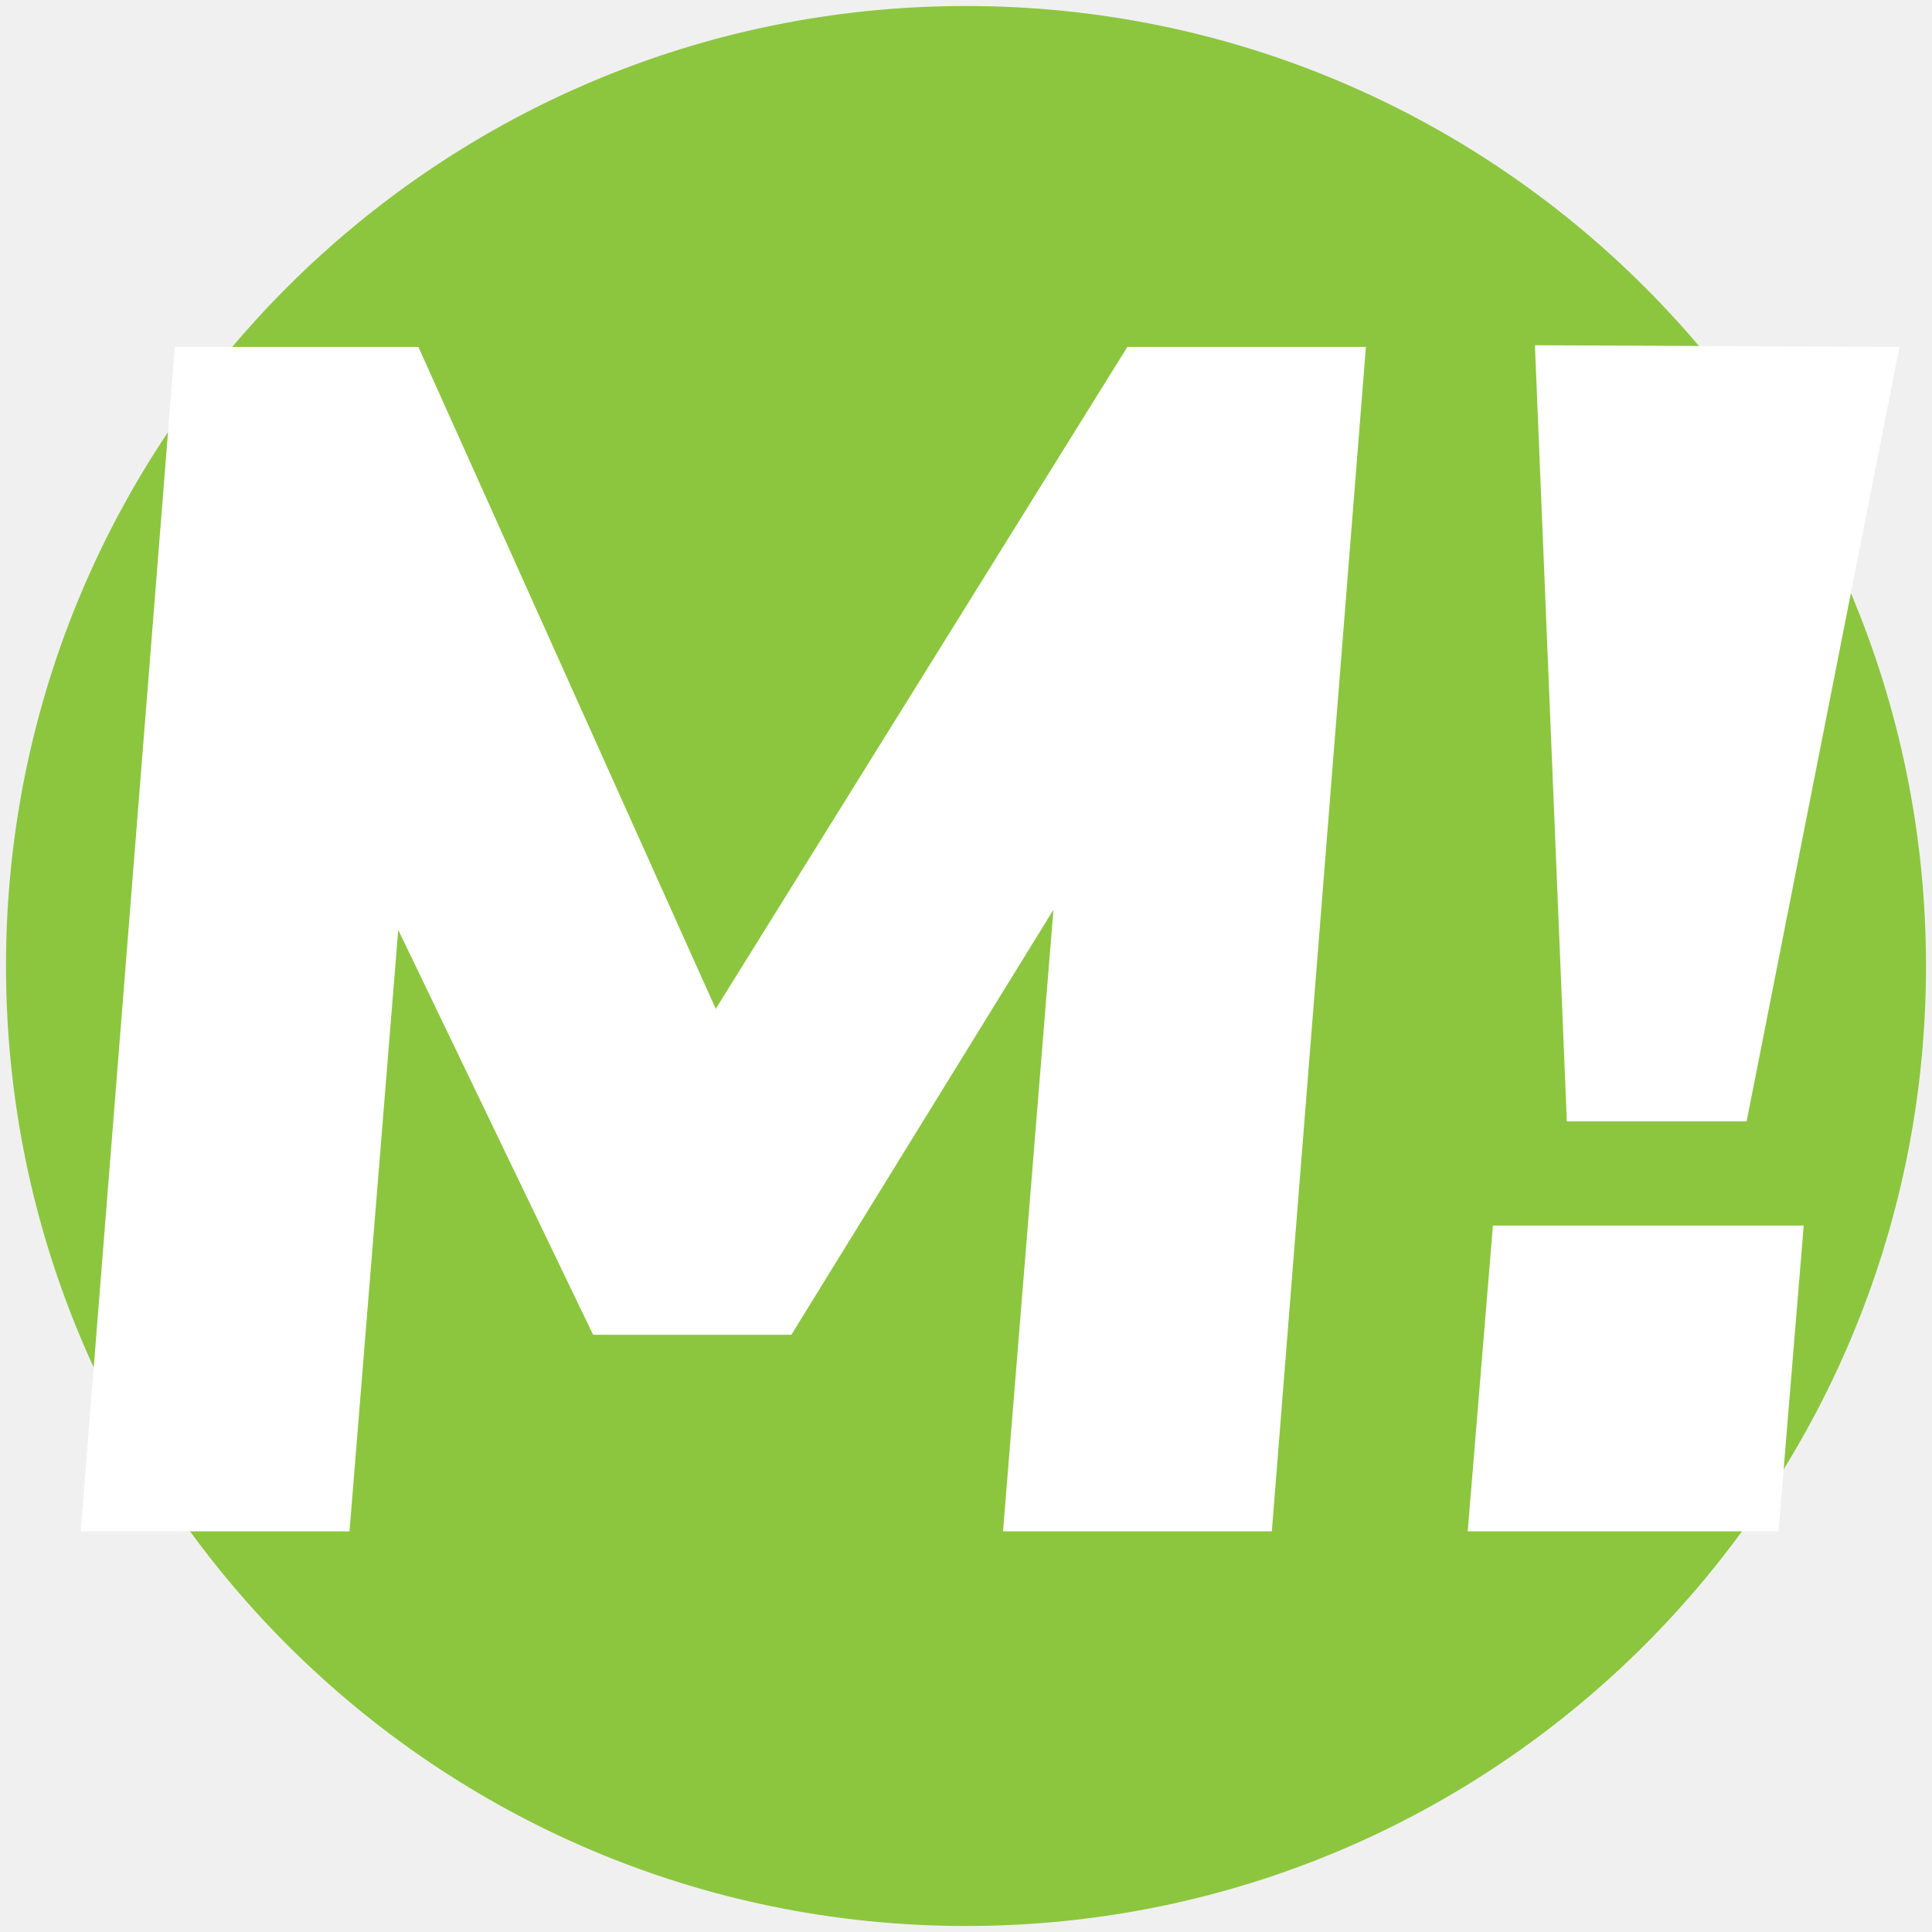
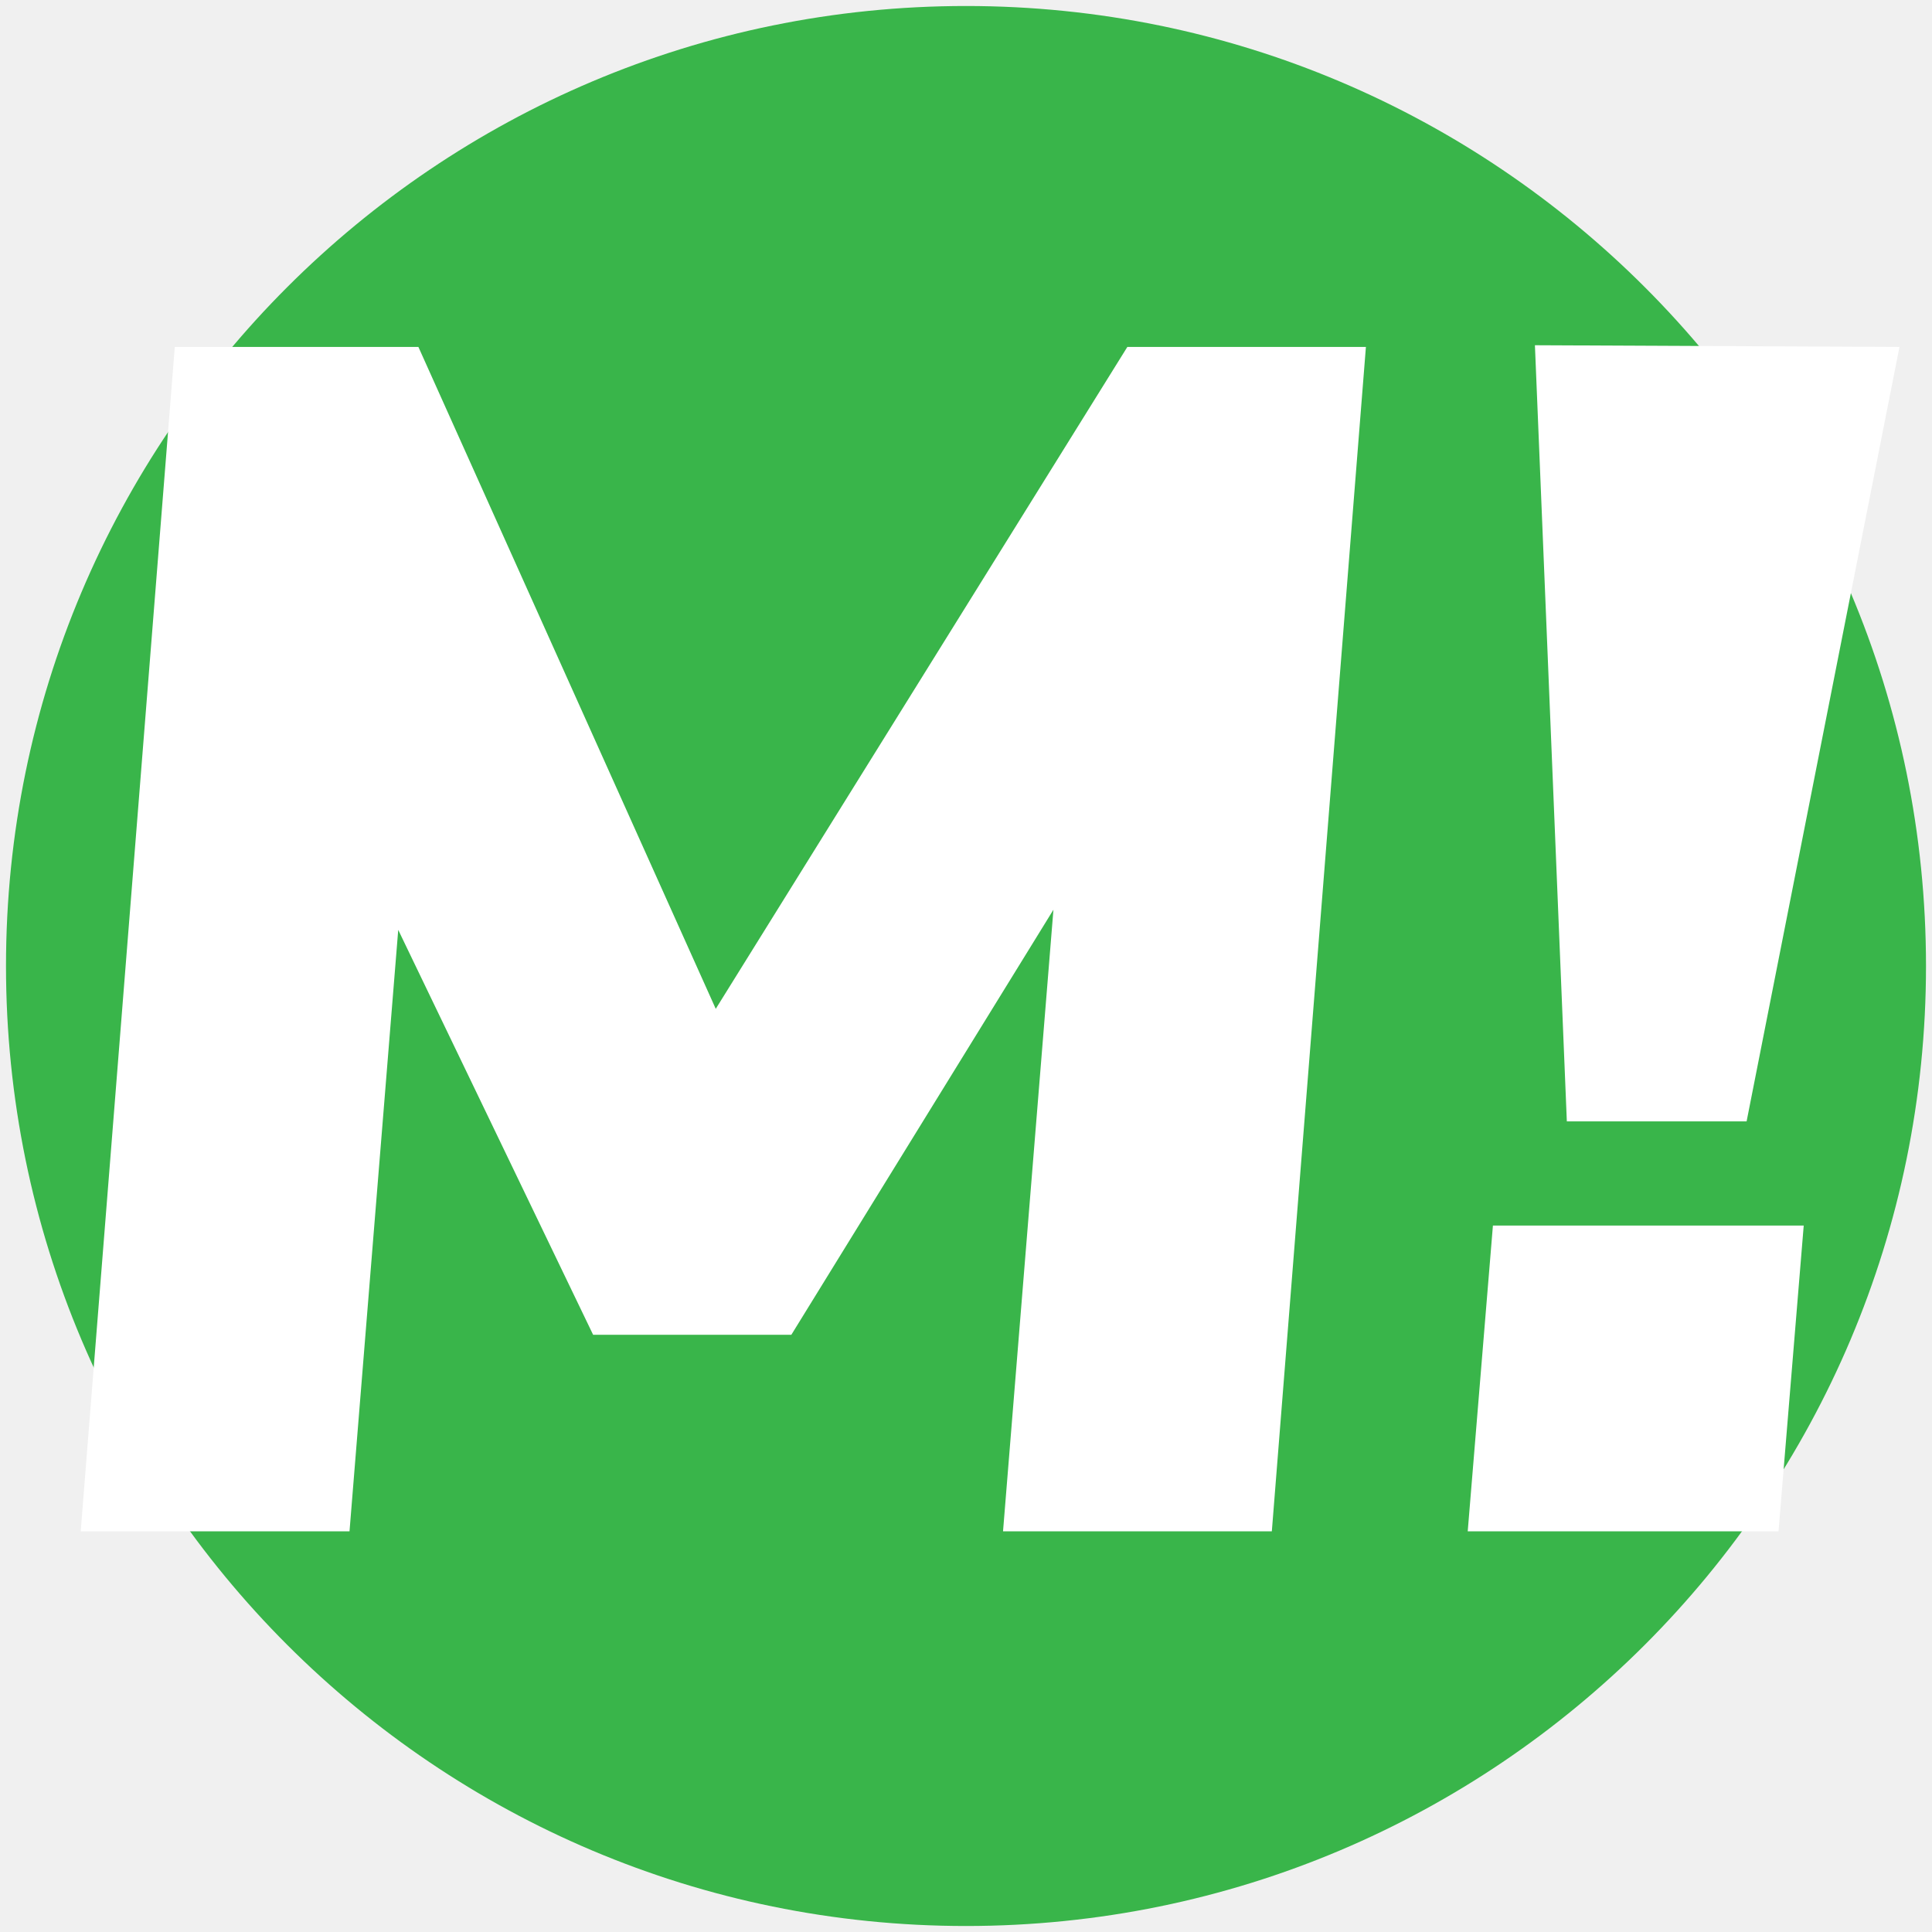
- <svg xmlns="http://www.w3.org/2000/svg" id="Ebene_1" data-name="Ebene 1" viewBox="0 0 805 805">
-   <circle cx="402.5" cy="402.5" r="400" style="fill:#8cc63f" />
-   <path d="M469.73,144.55h99.4l-39.2,493.5h-112l21-259-109.2,177.1h-82.6l-81.2-168.7-20.3,250.6h-112l39.2-493.5h101.5l123.9,275.8Z" style="fill:#fff" />
-   <path d="M622.05,510.65h129.5l-10.5,127.4H611.55Zm30.8-43.4-13.3-323.4,151.9.7-63.7,322.7Z" style="fill:#fff" />
+ <svg xmlns="http://www.w3.org/2000/svg" version="1.1" x="0px" y="0px" viewBox="0 0 805 805" style="enable-background:new 0 0 805 805;" xml:space="preserve">
+   <circle style="fill:#39B54A;" cx="402.5" cy="402.5" r="400" />
+   <path style="fill:#FFFFFF;" d="M469.73,144.55h99.4l-39.2,493.5h-112l21-259l-109.2,177.1h-82.6l-81.2-168.7l-20.3,250.6h-112 l39.2-493.5h101.5l123.9,275.8L469.73,144.55z" />
+   <path style="fill:#FFFFFF;" d="M622.05,510.65h129.5l-10.5,127.4h-129.5L622.05,510.65z M652.85,467.25l-13.3-323.4l151.9,0.7 l-63.7,322.7H652.85z" />
</svg>
